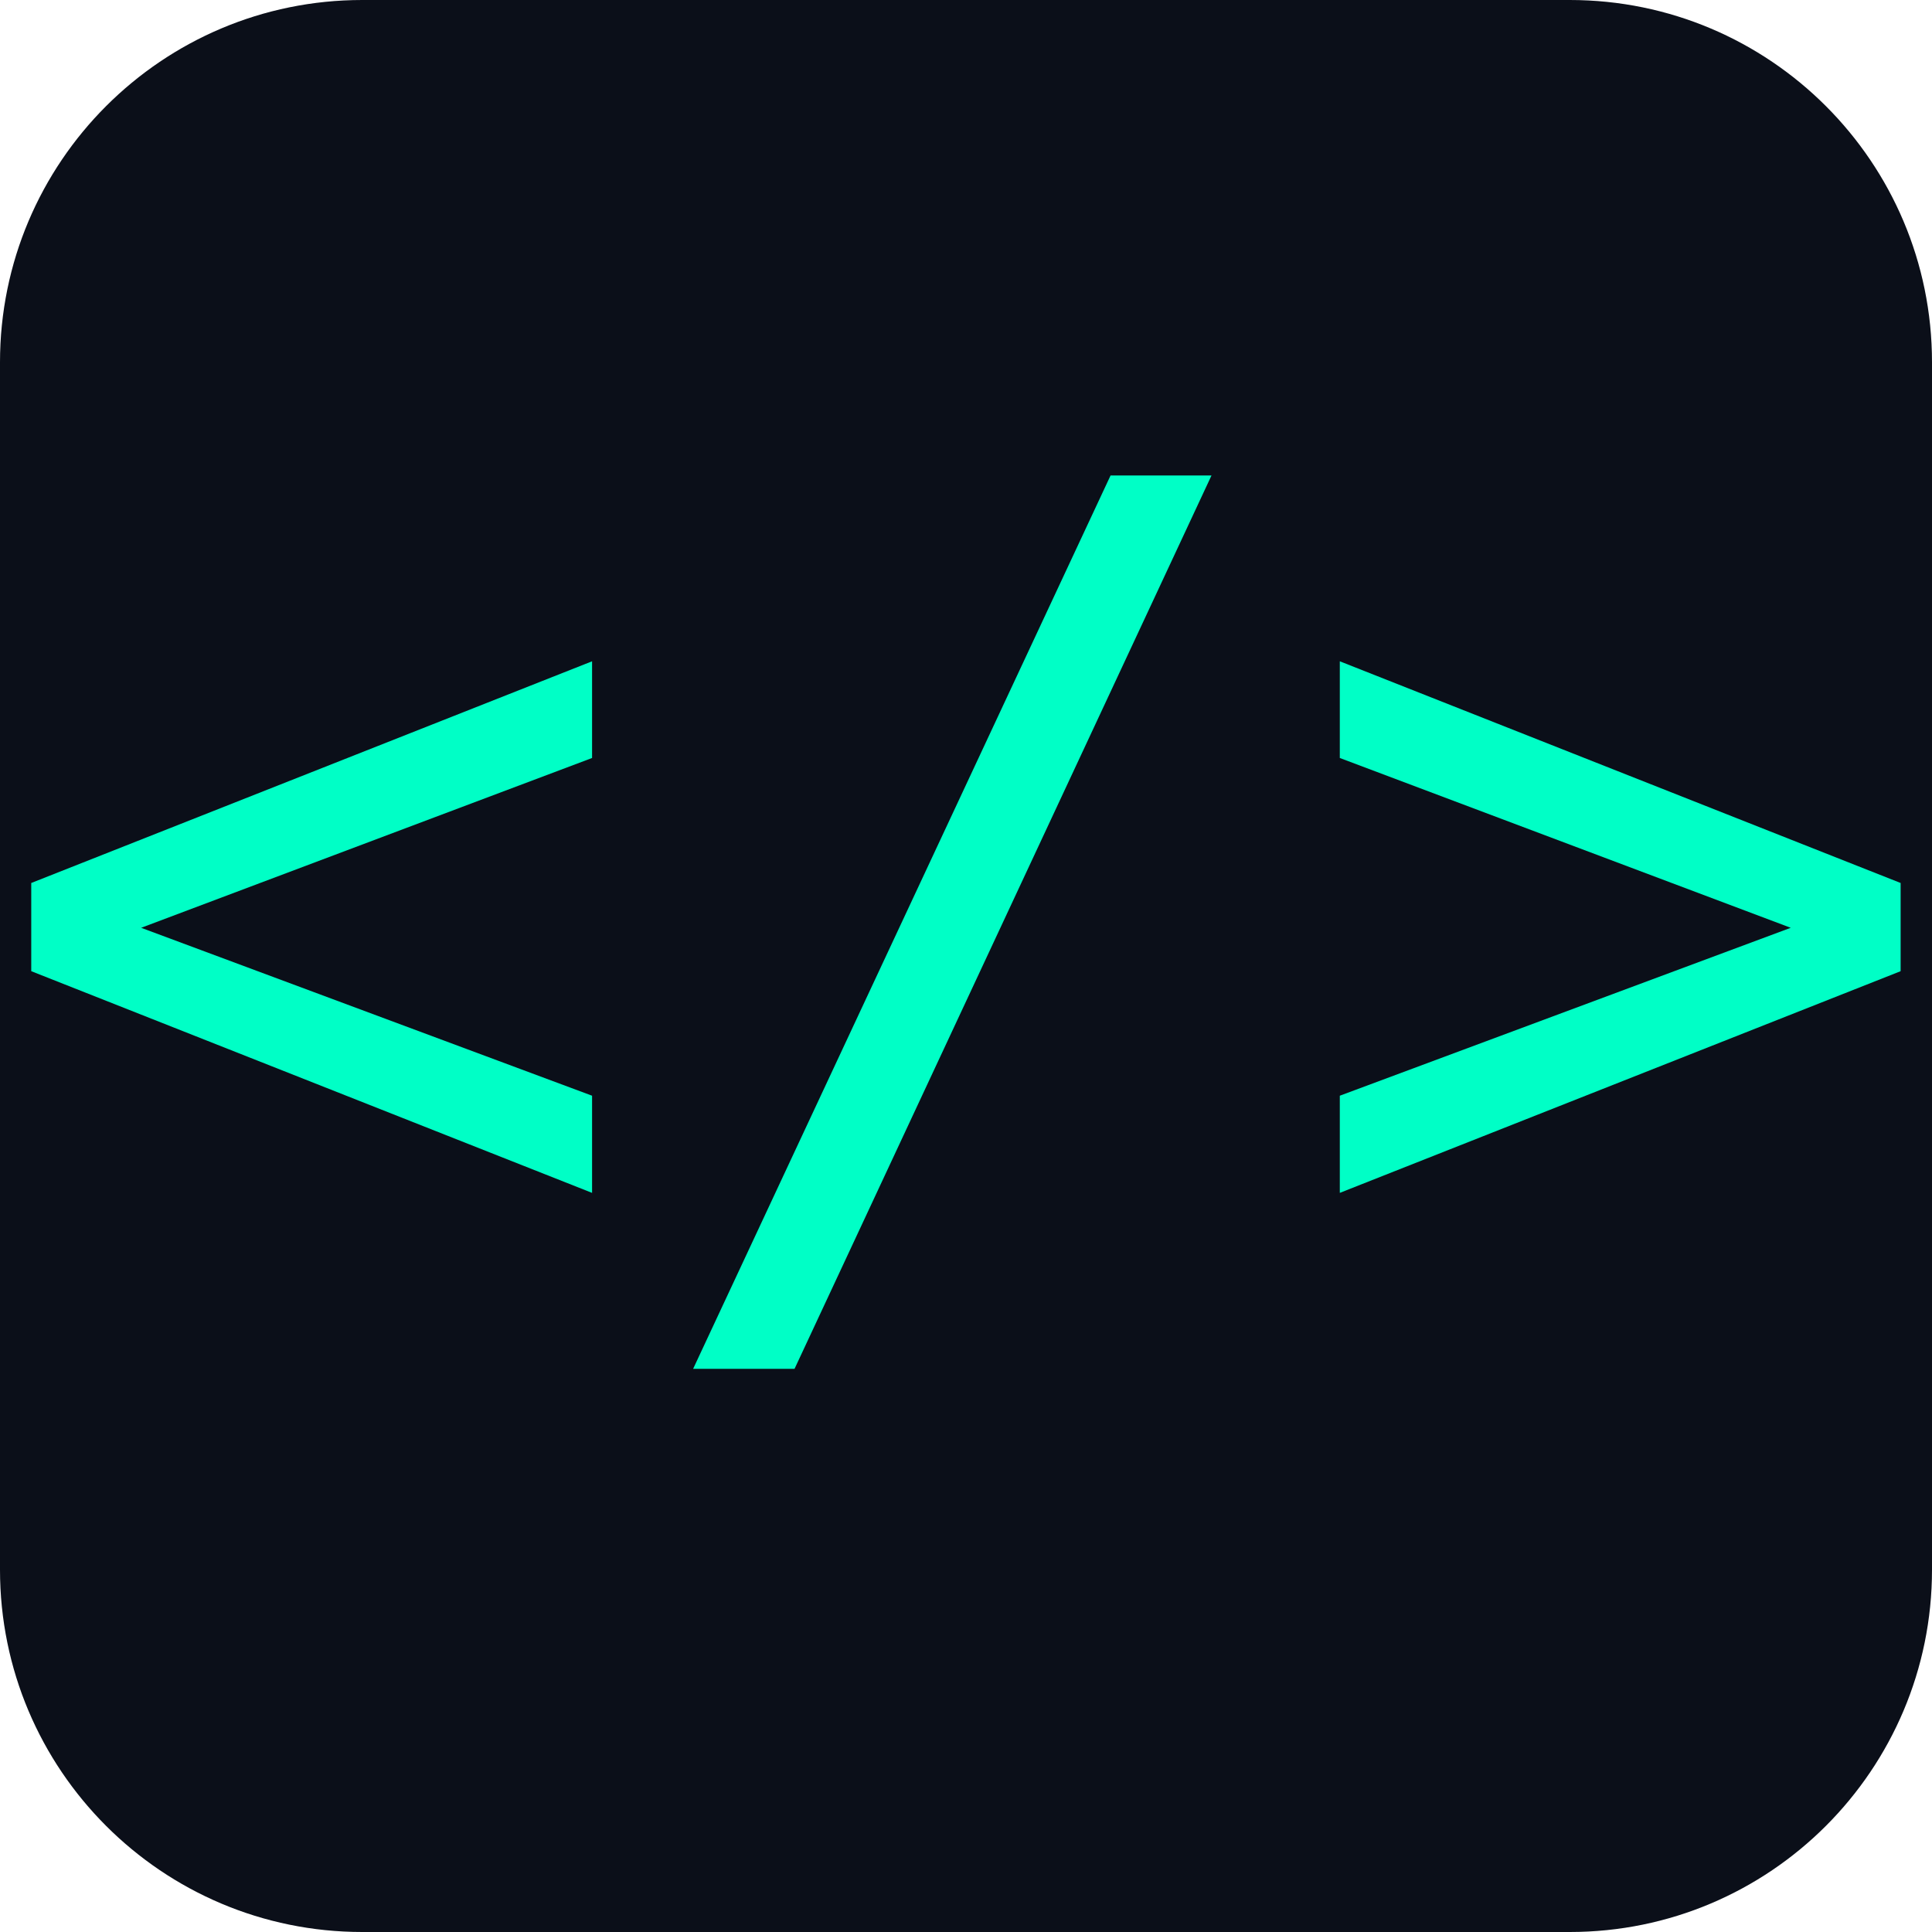
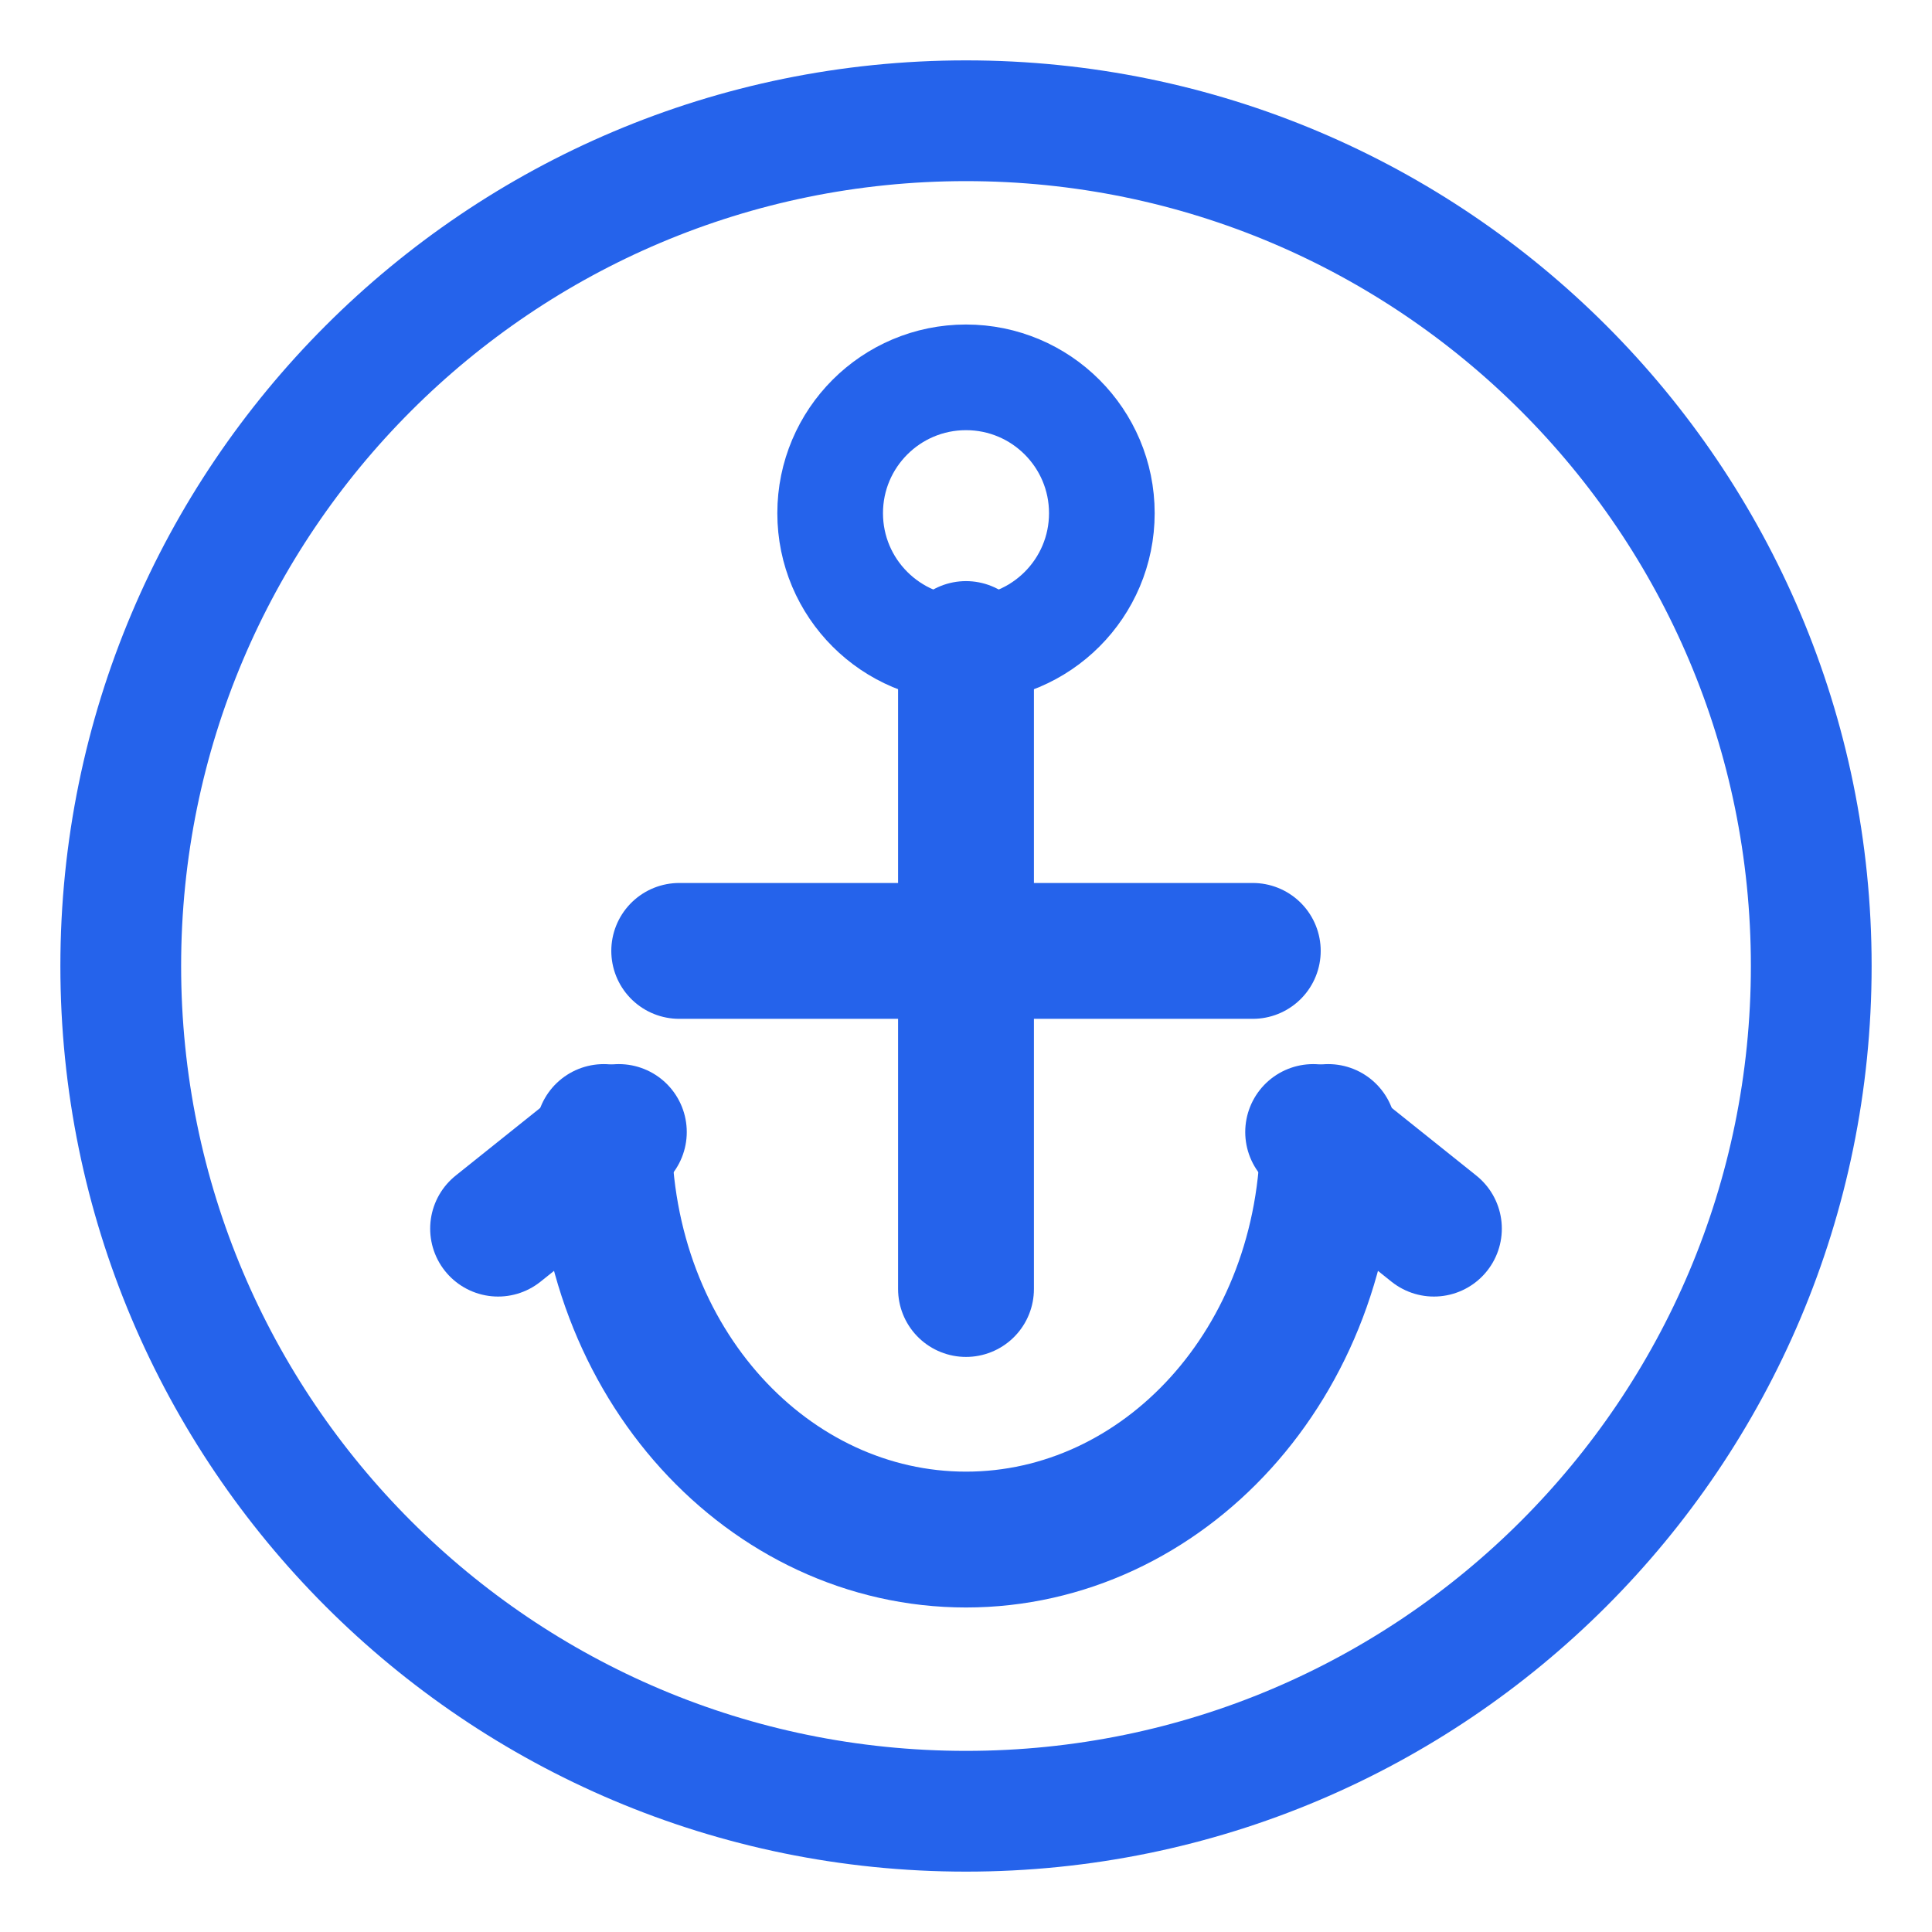
- <svg xmlns="http://www.w3.org/2000/svg" viewBox="0 0 64 64">
-   <rect width="64" height="64" rx="12" fill="#0b0f19" />
-   <text x="32" y="42" text-anchor="middle" font-size="36" font-family="monospace" fill="#00ffc6">&lt;/&gt;</text>
+ <svg xmlns="http://www.w3.org/2000/svg" viewBox="0 0 64 64" aria-label="Blue anchor favicon">
+   <circle cx="32" cy="32" r="28" fill="none" stroke="#2563EB" stroke-width="4" />
+   <circle cx="32" cy="17" r="4.5" fill="none" stroke="#2563EB" stroke-width="3.5" />
+   <path d="M32 21.5v21.2" fill="none" stroke="#2563EB" stroke-width="4.5" stroke-linecap="round" />
+   <path d="M22.5 31.5h19" fill="none" stroke="#2563EB" stroke-width="4.5" stroke-linecap="round" />
+   <path d="M20 37.5c0 7.7 5.5 13.5 12 13.5s12-5.8 12-13.5" fill="none" stroke="#2563EB" stroke-width="4.5" stroke-linecap="round" stroke-linejoin="round" />
+   <path d="M20.5 37.5l-4 3.2M43.5 37.5l4 3.2" fill="none" stroke="#2563EB" stroke-width="4.5" stroke-linecap="round" stroke-linejoin="round" />
</svg>
